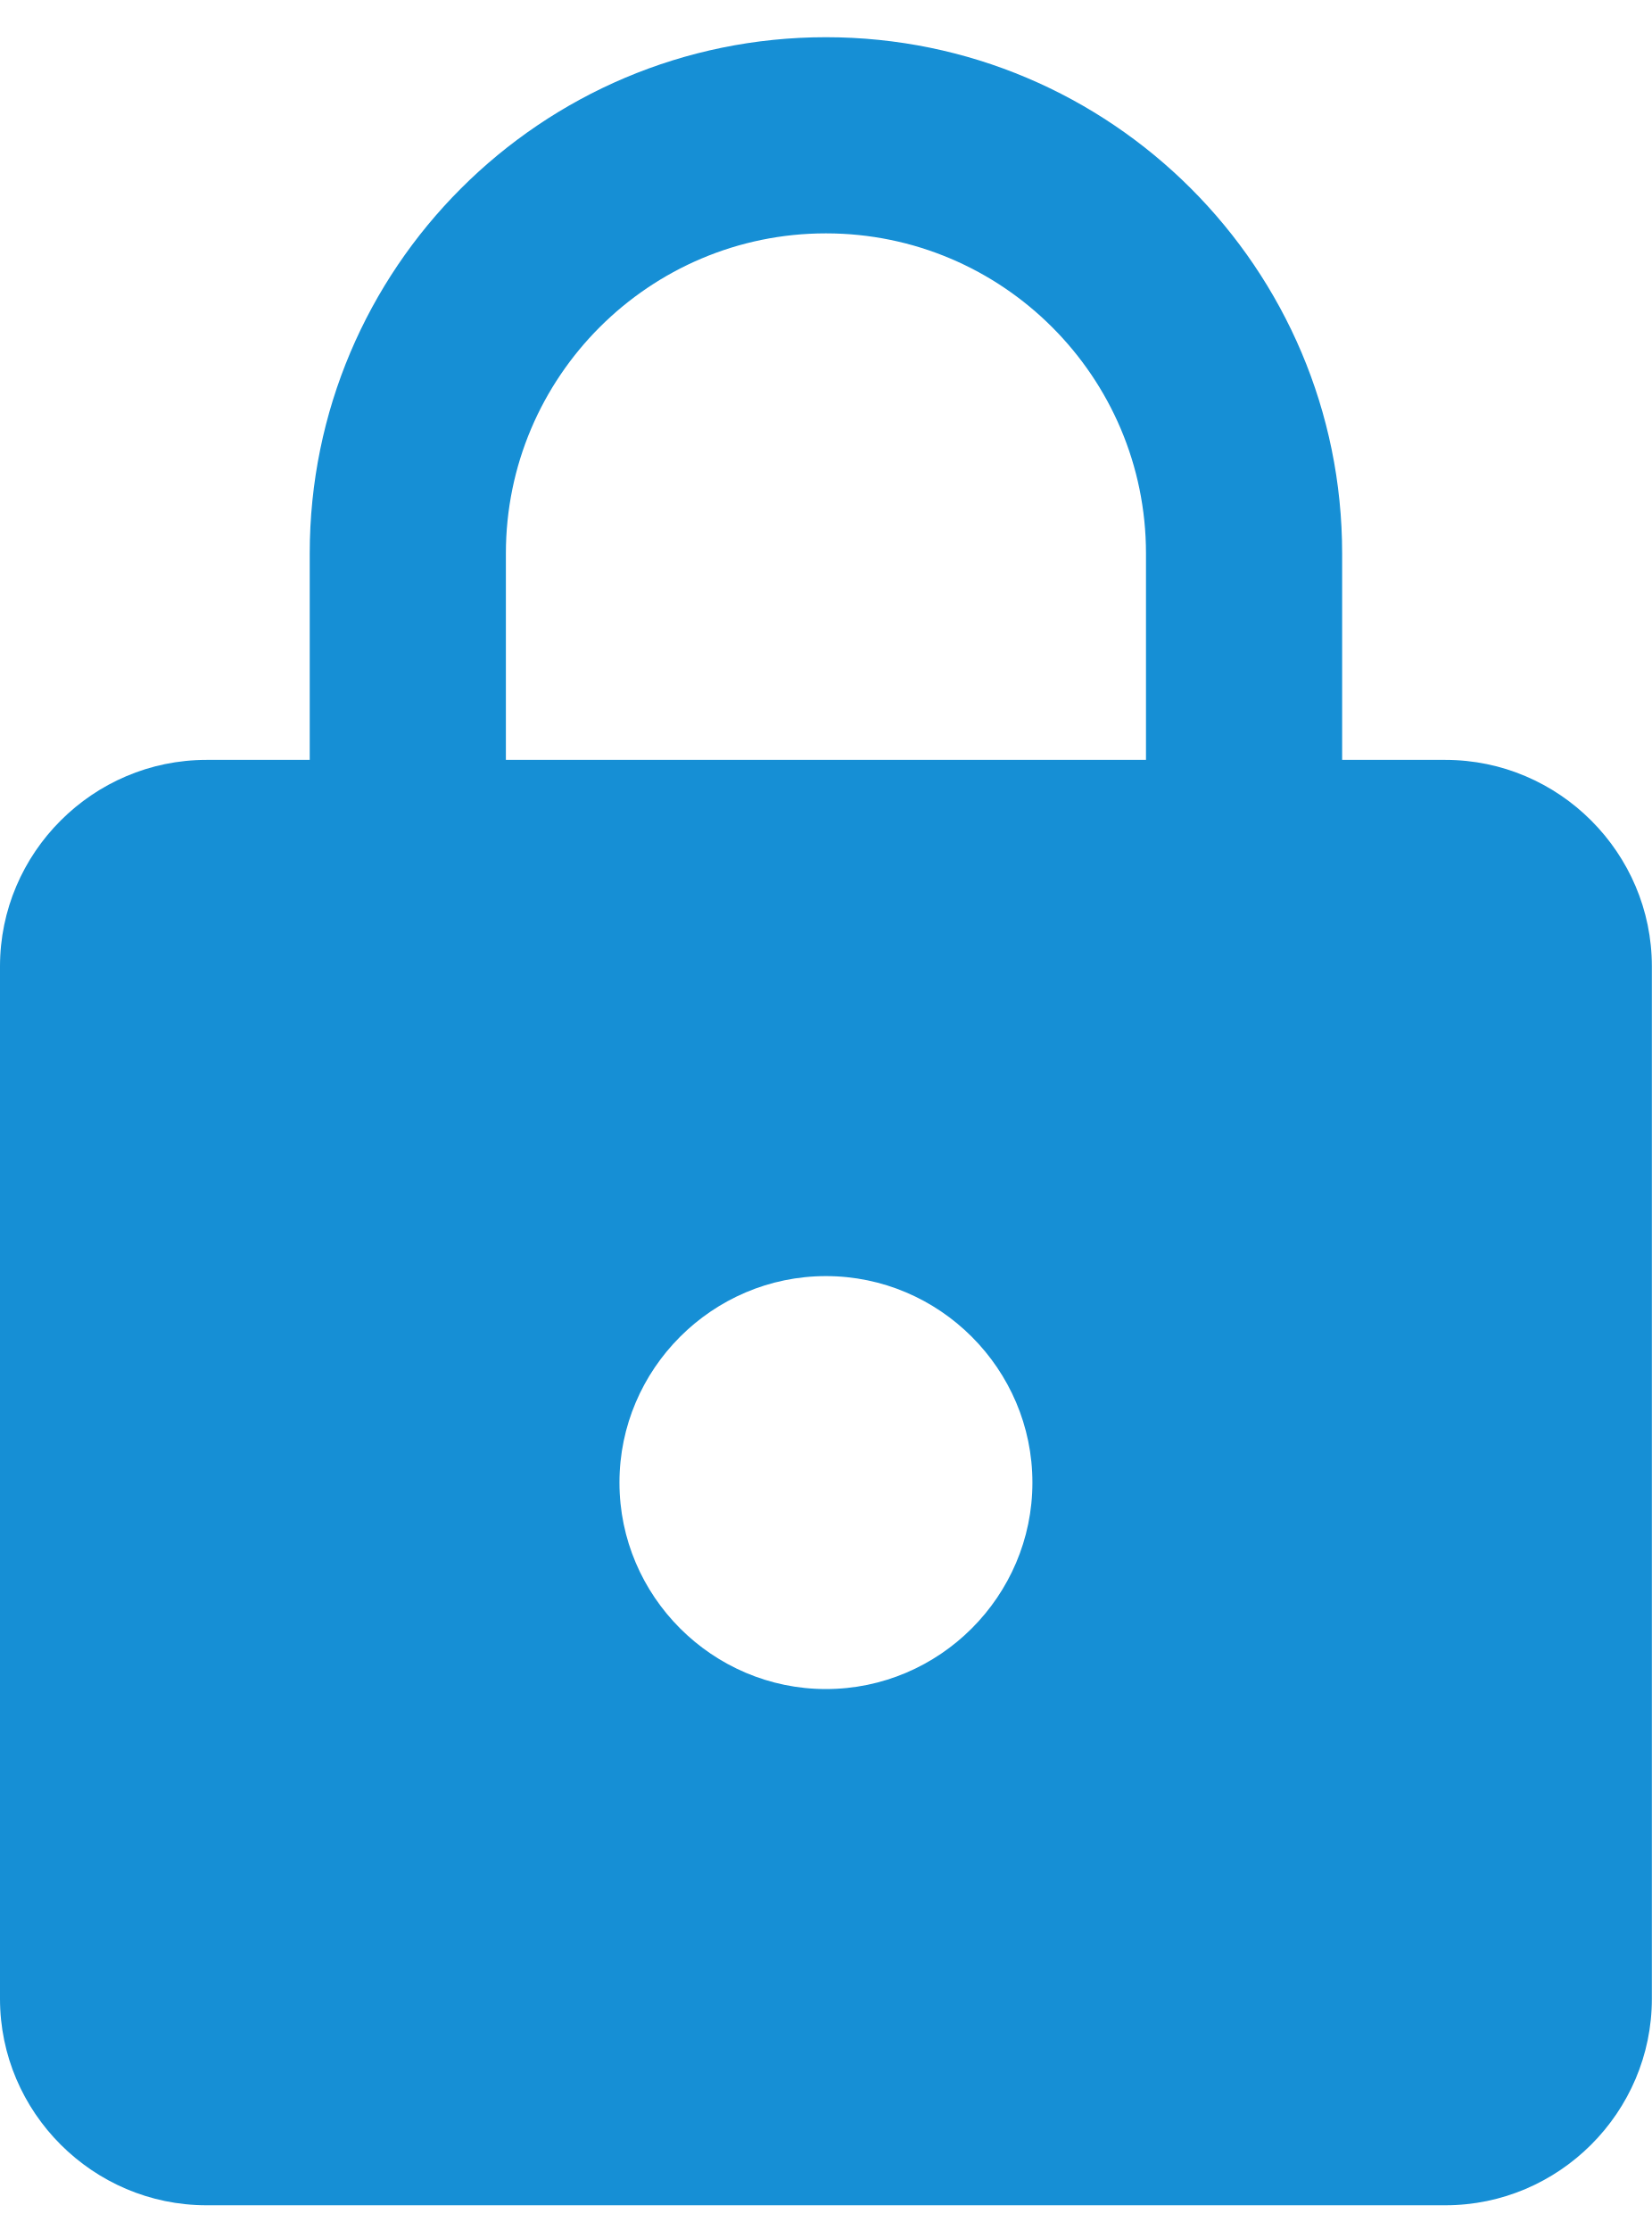
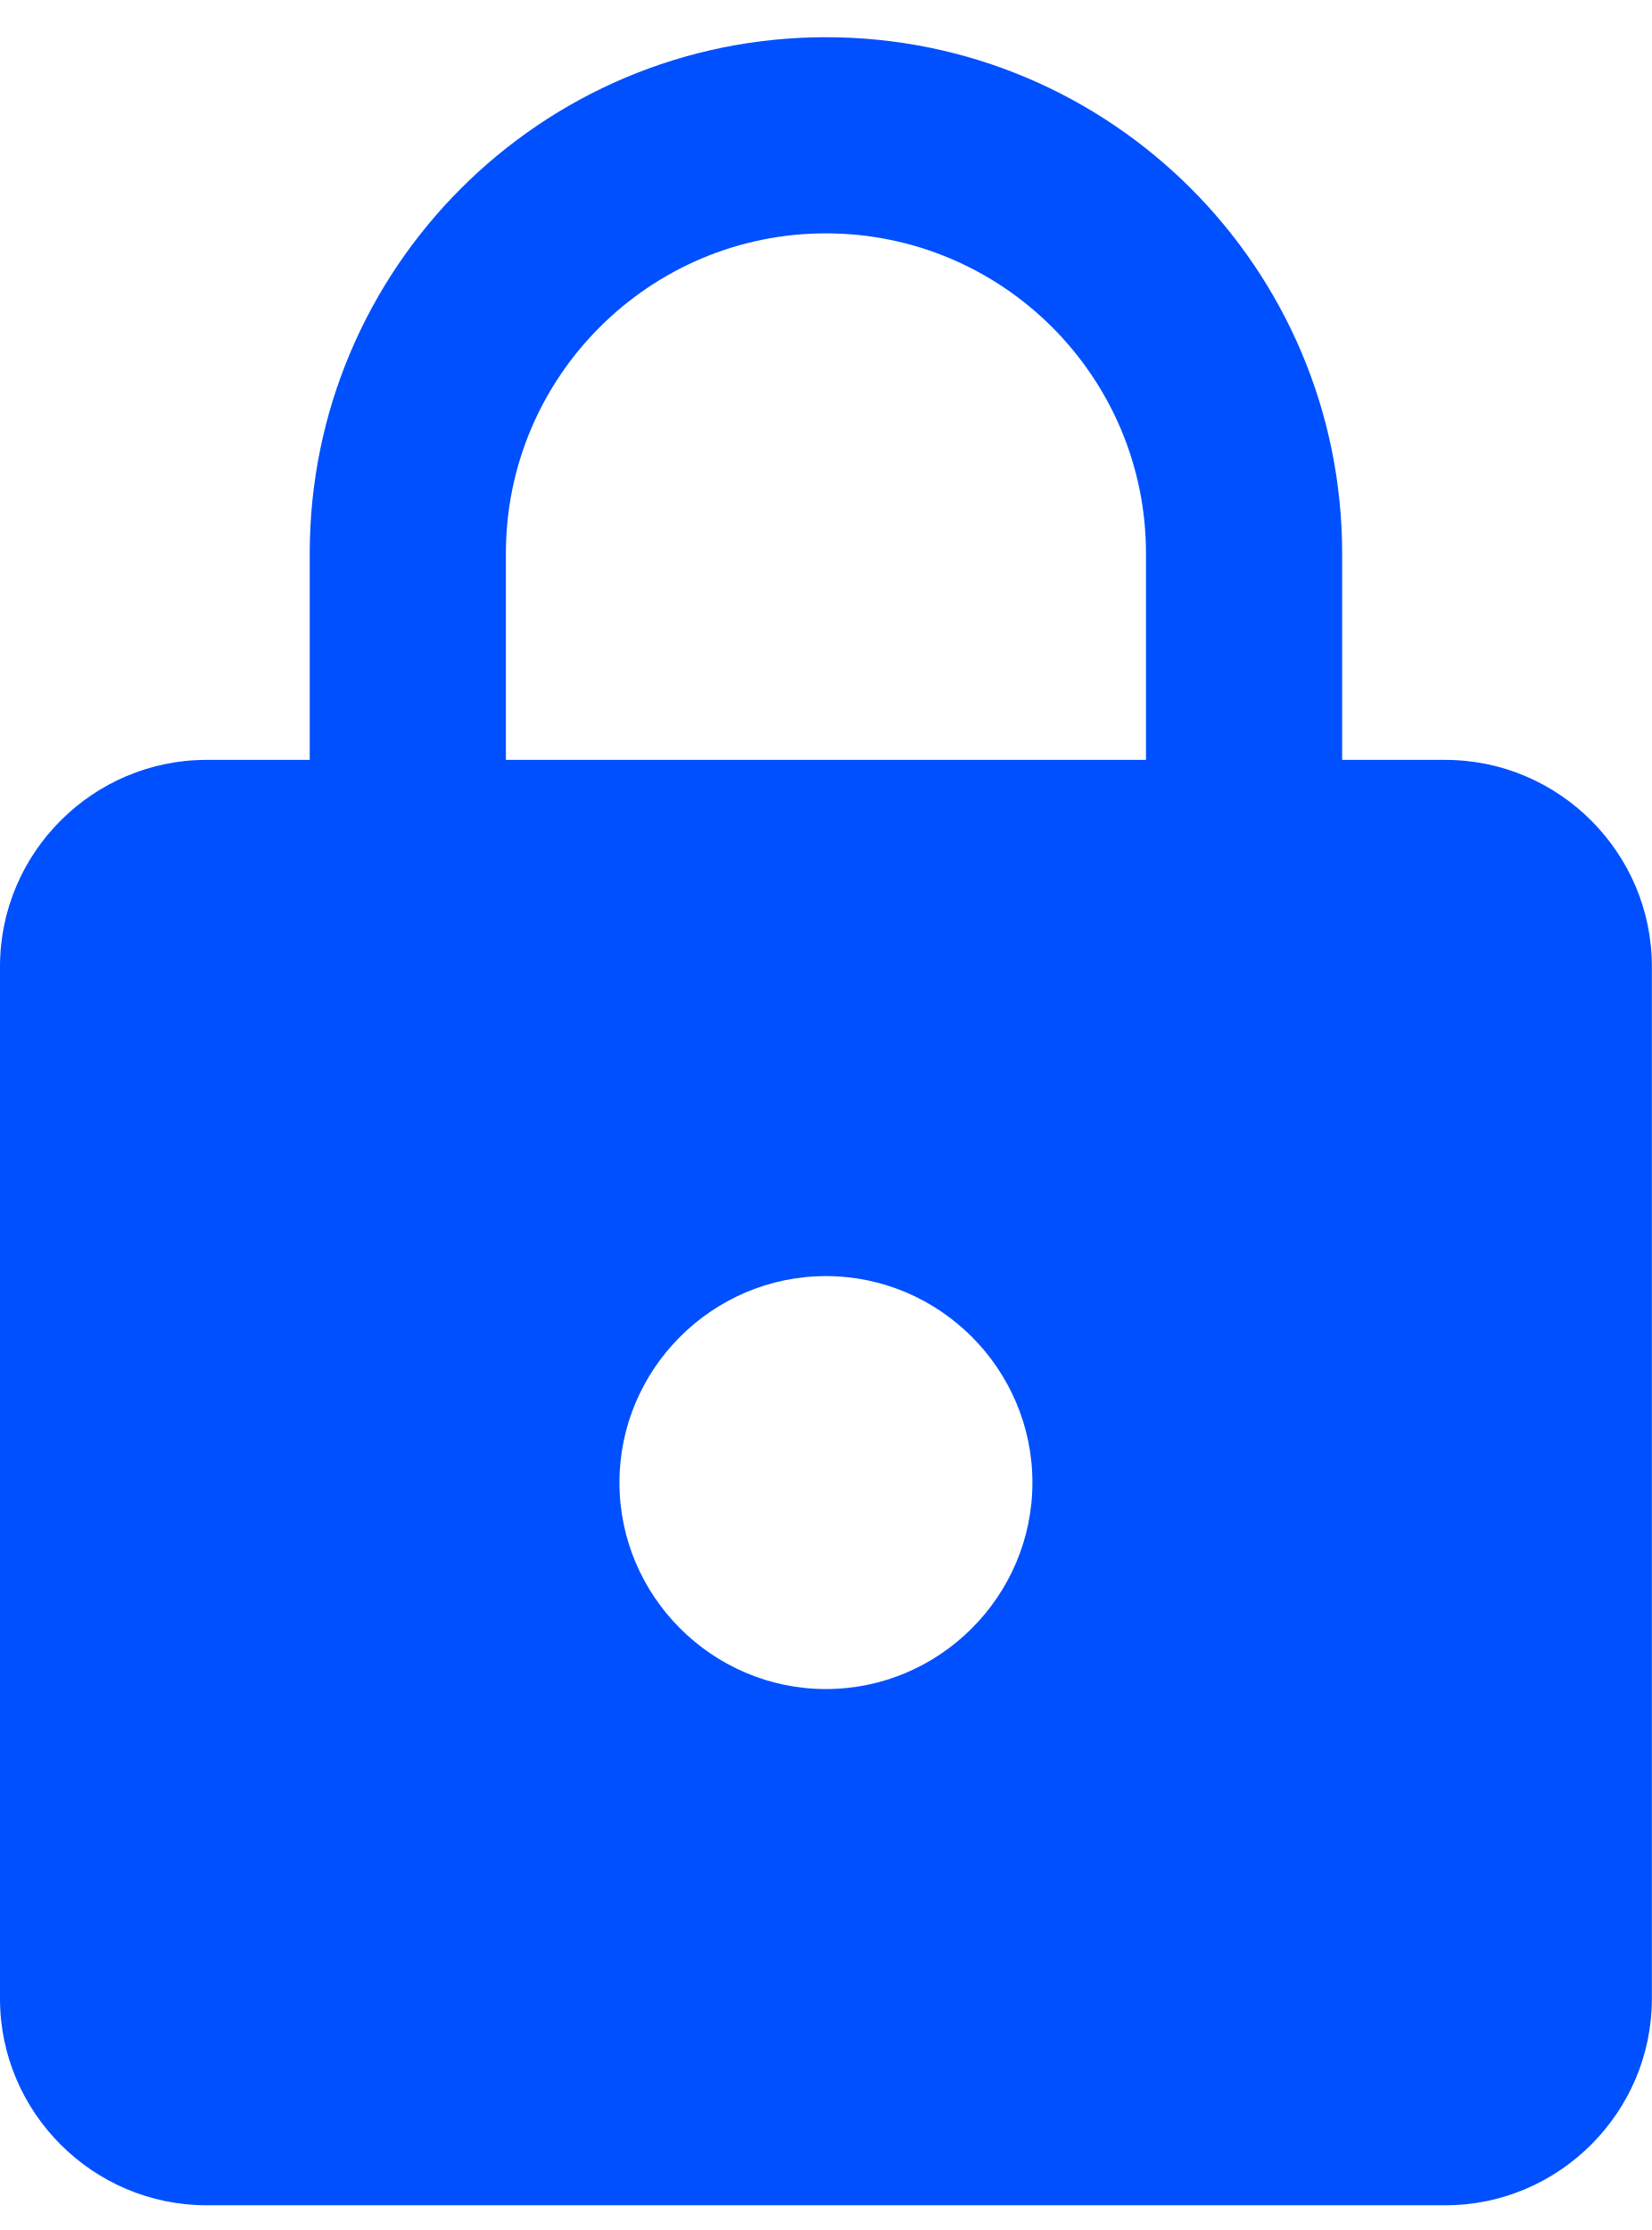
<svg xmlns="http://www.w3.org/2000/svg" width="40" height="54" viewBox="0 0 40 54" fill="none">
-   <path d="M35 18.401H32.5V13.401C32.5 6.501 26.9 0.901 20 0.901C13.1 0.901 7.5 6.501 7.5 13.401V18.401H5C2.25 18.401 0 20.651 0 23.401V48.401C0 51.151 2.25 53.401 5 53.401H35C37.75 53.401 40 51.151 40 48.401V23.401C40 20.651 37.75 18.401 35 18.401ZM20 40.901C17.25 40.901 15 38.651 15 35.901C15 33.151 17.25 30.901 20 30.901C22.75 30.901 25 33.151 25 35.901C25 38.651 22.75 40.901 20 40.901ZM27.75 18.401H12.25V13.401C12.25 9.126 15.725 5.651 20 5.651C24.275 5.651 27.75 9.126 27.75 13.401V18.401Z" fill="#168fd5" />
+   <path d="M35 18.401H32.5V13.401C32.5 6.501 26.9 0.901 20 0.901C13.1 0.901 7.5 6.501 7.5 13.401V18.401H5C2.25 18.401 0 20.651 0 23.401V48.401C0 51.151 2.25 53.401 5 53.401H35C37.75 53.401 40 51.151 40 48.401V23.401C40 20.651 37.75 18.401 35 18.401ZM20 40.901C17.25 40.901 15 38.651 15 35.901C15 33.151 17.25 30.901 20 30.901C22.75 30.901 25 33.151 25 35.901C25 38.651 22.75 40.901 20 40.901ZM27.75 18.401H12.25V13.401C12.25 9.126 15.725 5.651 20 5.651C24.275 5.651 27.75 9.126 27.75 13.401V18.401Z" fill="#0050FF" />
</svg>
